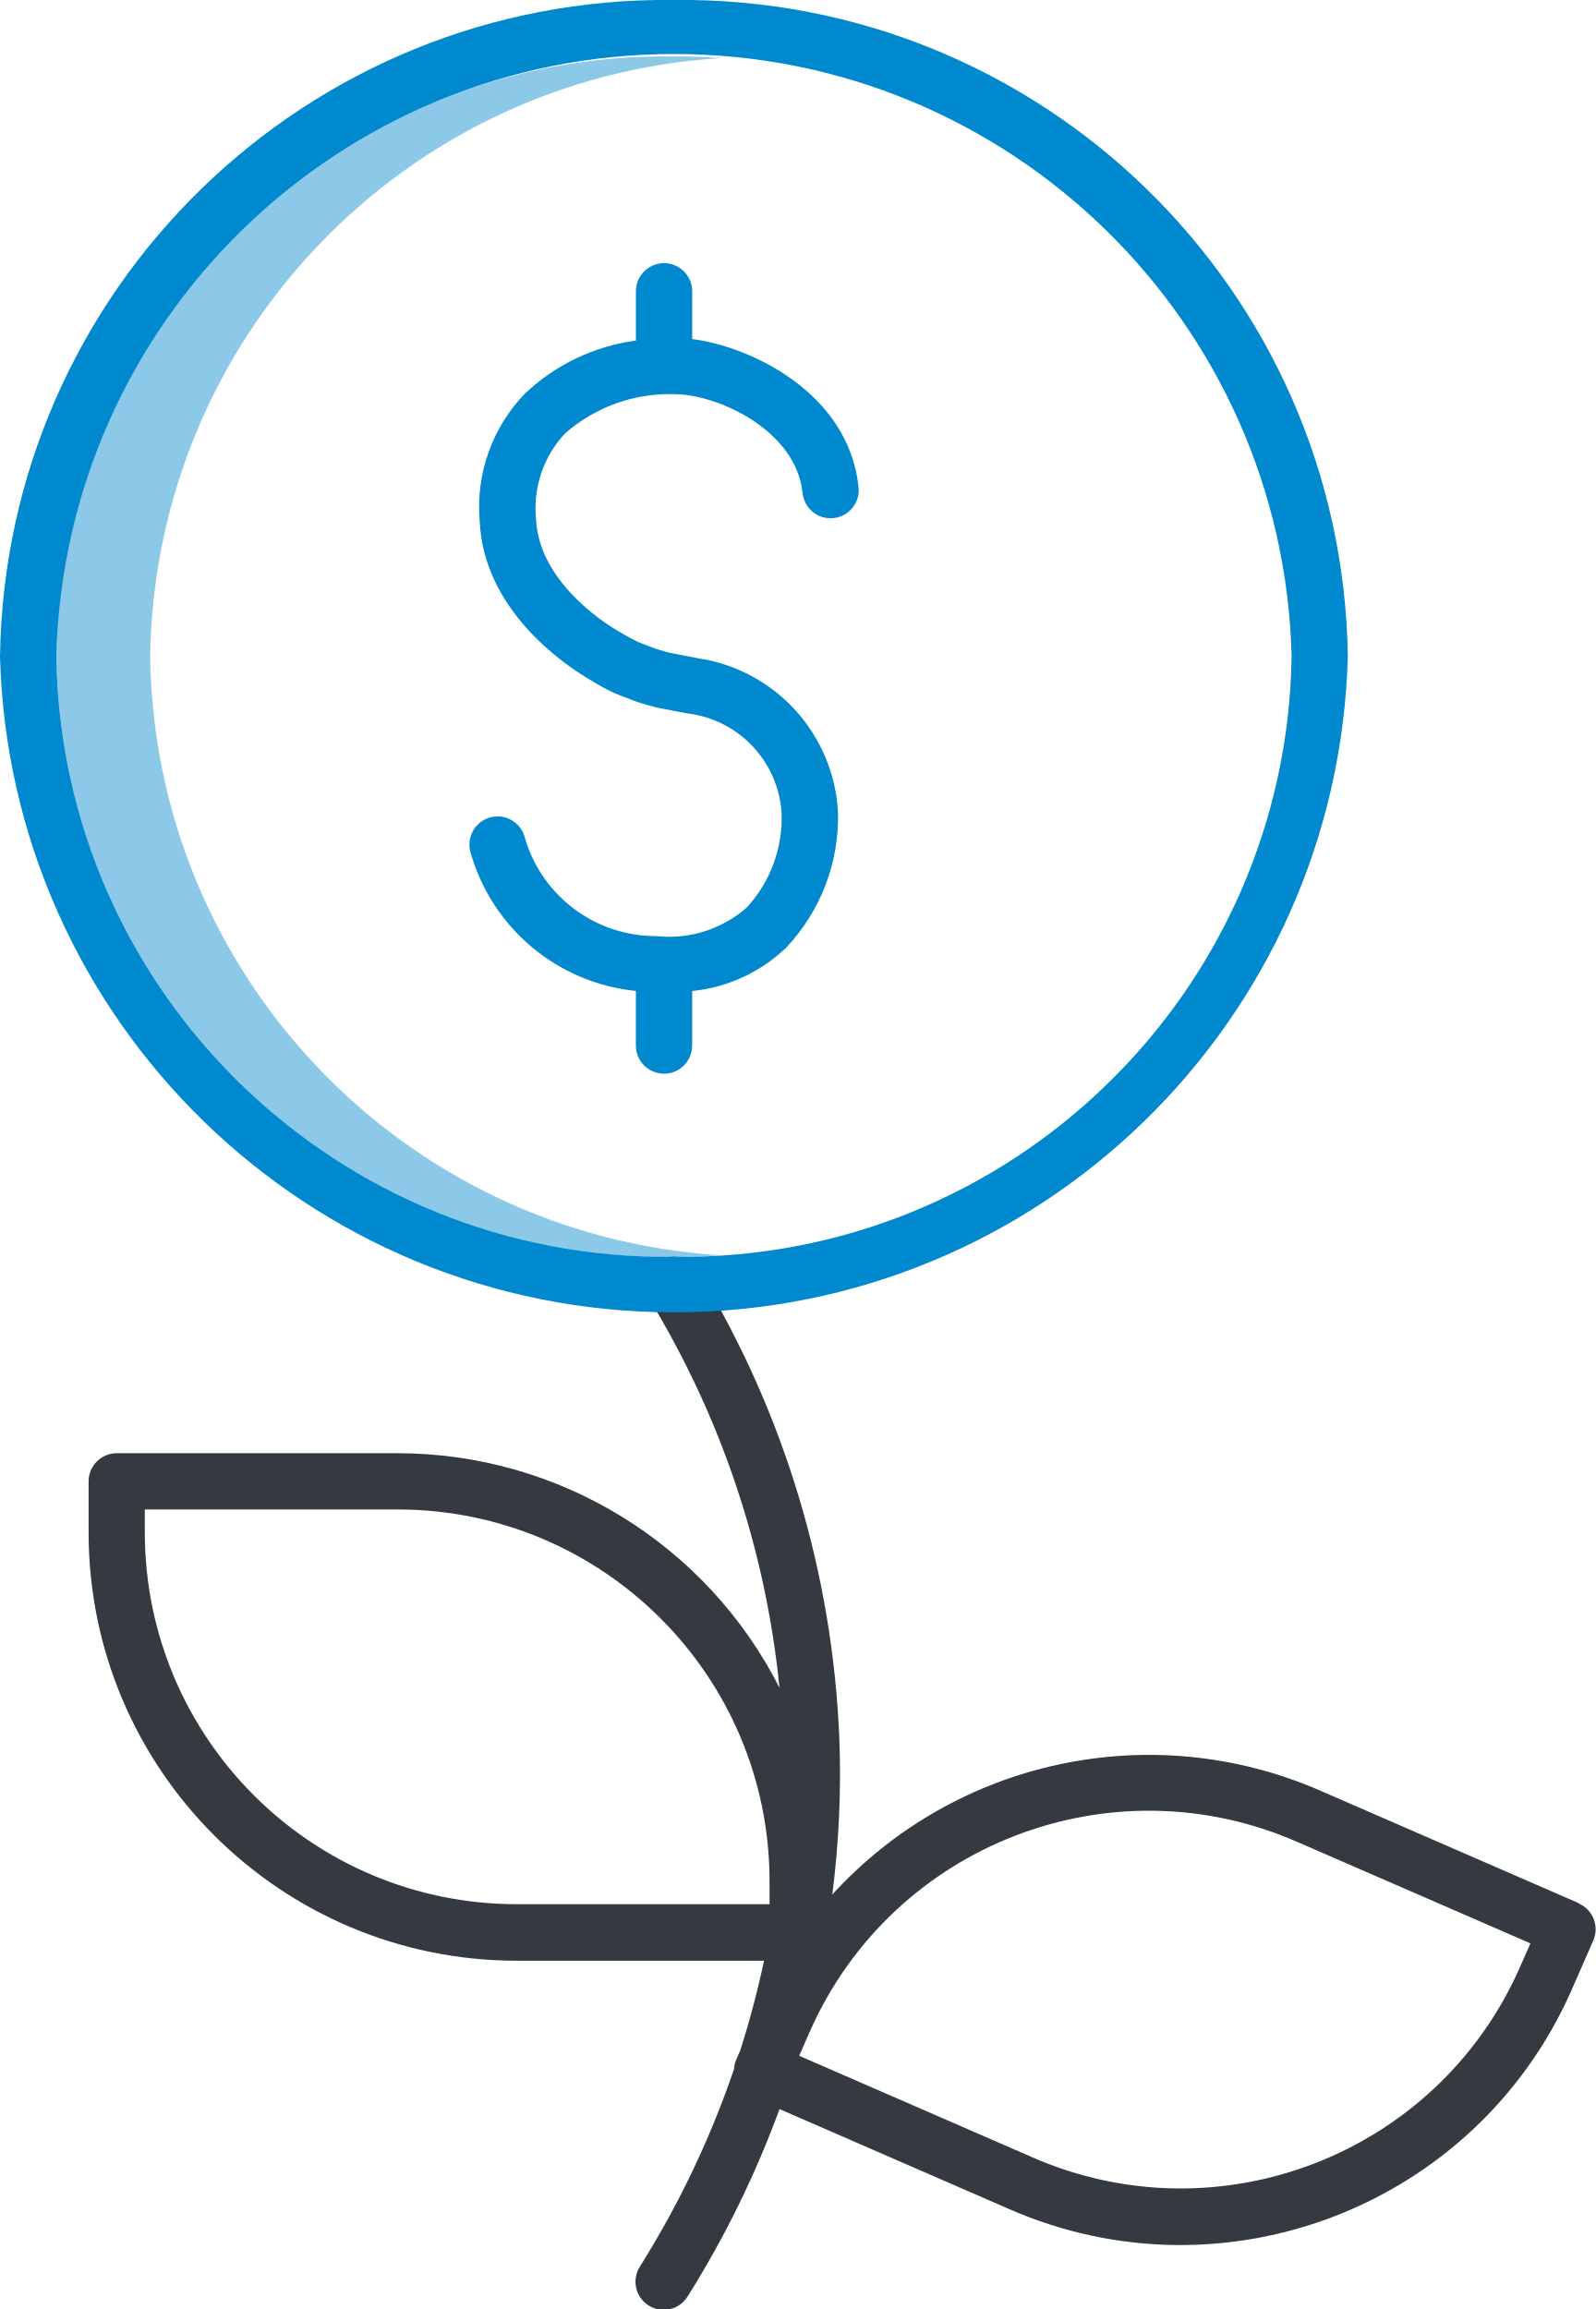
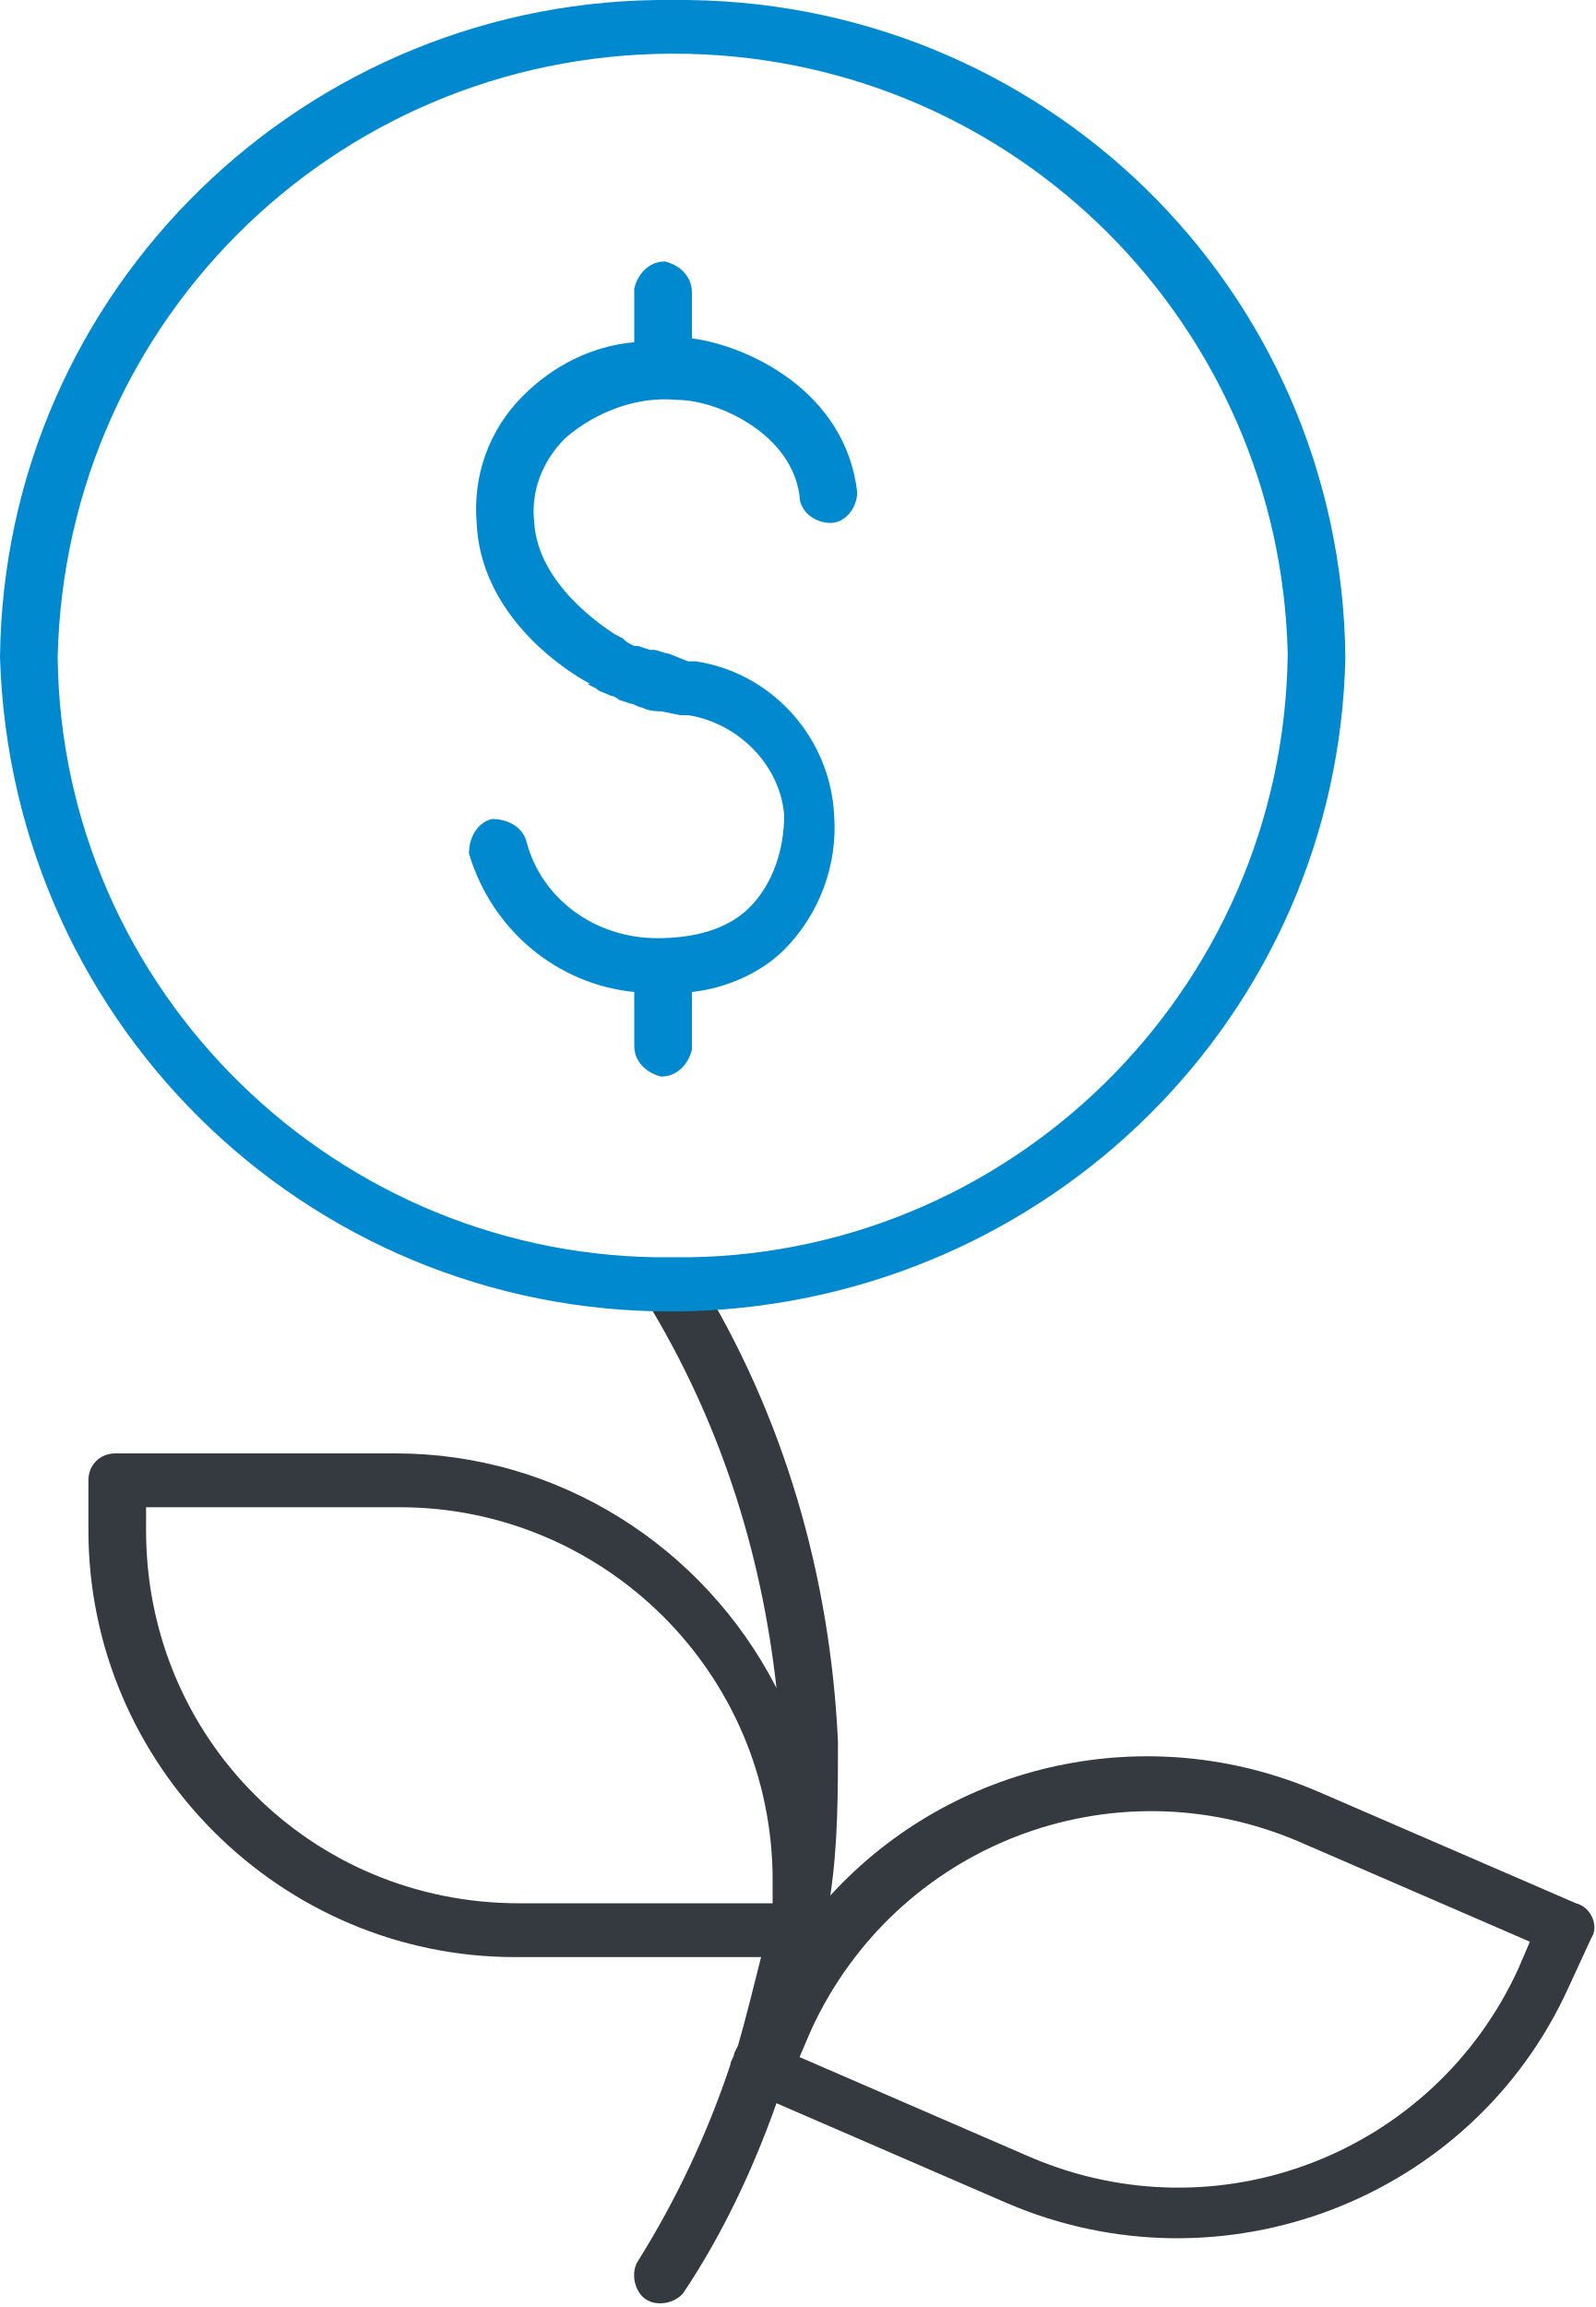
- <svg xmlns="http://www.w3.org/2000/svg" width="41.463" height="60" viewBox="0 0 41.463 60">
+ <svg xmlns="http://www.w3.org/2000/svg" version="1.1" id="Layer_1" x="0px" y="0px" viewBox="0 0 41.5 60" enable-background="new 0 0 41.5 60" xml:space="preserve">
  <g id="weak" transform="translate(-86 -10)">
-     <path id="Path_232" data-name="Path 232" d="M100.439,37.6a15.807,15.807,0,0,1,14.829-15.553q-.6-.045-1.219-.045A15.846,15.846,0,0,0,98,37.6a15.846,15.846,0,0,0,16.049,15.6q.615,0,1.219-.045A15.808,15.808,0,0,1,100.439,37.6Z" transform="translate(-10.537 -10.537)" fill="rgba(0,137,206,0.45)" />
-     <path id="Path_233" data-name="Path 233" d="M143.583,294.592l-6.718-2.924a11.141,11.141,0,0,0-12.679,2.7,24.6,24.6,0,0,0,.185-4.011,25.372,25.372,0,0,0-3.674-12.2.732.732,0,1,0-1.251.76,23.987,23.987,0,0,1,3.368,10.079A11.132,11.132,0,0,0,112.9,282.9h-7.307a.732.732,0,0,0-.732.732v1.336a11.132,11.132,0,0,0,11.12,11.12h6.431c-.175.825-.386,1.606-.62,2.339l-.1.226a.73.73,0,0,0-.06.253,24.538,24.538,0,0,1-2.436,5.115.732.732,0,1,0,1.237.782,25.936,25.936,0,0,0,2.382-4.86l5.971,2.6a11.105,11.105,0,0,0,14.589-5.644l.585-1.335a.732.732,0,0,0-.378-.964Zm-37.261-9.63v-.6H112.9a9.667,9.667,0,0,1,9.656,9.657v.6h-6.576A9.667,9.667,0,0,1,106.322,284.963ZM142.035,296.3a9.627,9.627,0,0,1-12.664,4.89l-6.045-2.632.291-.663a9.627,9.627,0,0,1,12.664-4.889l6.046,2.631Z" transform="translate(-16.559 -235.138)" fill="#343a40" />
-     <g id="Group_39" data-name="Group 39" transform="translate(86 10)">
-       <path id="Path_234" data-name="Path 234" d="M103.512,10A17.31,17.31,0,0,0,86,27.061a17.518,17.518,0,0,0,35.023,0A17.31,17.31,0,0,0,103.512,10Zm0,32.658a15.846,15.846,0,0,1-16.049-15.6,16.055,16.055,0,0,1,32.1,0A15.845,15.845,0,0,1,103.512,42.658Z" transform="translate(-86 -10)" fill="#0089ce" />
-       <path id="Path_235" data-name="Path 235" d="M191.816,68.232V67.025a.732.732,0,1,0-1.463,0v1.253a5.2,5.2,0,0,0-2.874,1.368,4.245,4.245,0,0,0-1.185,3.324c.1,2.28,2.141,3.684,2.78,4.069s.072.045.081.05l.166.1c.118.068.183.106.371.2a2.6,2.6,0,0,0,.244.108l.293.111a2.492,2.492,0,0,0,.255.091c.186.055.365.107.51.134l.473.091.213.041a2.785,2.785,0,0,1,2.46,2.606,3.44,3.44,0,0,1-.9,2.433,3.059,3.059,0,0,1-2.353.75,3.548,3.548,0,0,1-3.413-2.534.732.732,0,1,0-1.422.346,4.986,4.986,0,0,0,4.3,3.612v1.392a.732.732,0,1,0,1.463,0v-1.39a4.126,4.126,0,0,0,2.443-1.127,4.949,4.949,0,0,0,1.347-3.5,4.275,4.275,0,0,0-3.645-4.021l-.211-.041-.481-.093c-.084-.016-.267-.07-.365-.1a1.03,1.03,0,0,1-.112-.04l-.029-.012-.306-.116a1.127,1.127,0,0,1-.1-.046c-.151-.076-.191-.1-.3-.161l-.162-.093-.038-.024-.03-.019c-.334-.2-2-1.279-2.068-2.873a2.842,2.842,0,0,1,.758-2.228,4.133,4.133,0,0,1,2.948-1.012c1.057.044,3.037.933,3.218,2.548a.732.732,0,1,0,1.454-.164c-.273-2.428-2.8-3.627-4.317-3.819Z" transform="translate(-173.829 -59.428)" fill="#0089ce" />
+     <path id="Path_233" fill="#343A40" d="M127,59.5l-6.7-2.9c-4.4-1.9-9.5-0.8-12.7,2.7c0.2-1.3,0.2-2.7,0.2-4   c-0.2-4.3-1.4-8.5-3.7-12.2c-0.2-0.3-0.7-0.5-1-0.3s-0.5,0.7-0.3,1c0,0,0,0,0,0c1.9,3.1,3,6.5,3.4,10.1c-1.9-3.7-5.7-6.1-9.9-6.1   H89c-0.4,0-0.7,0.3-0.7,0.7v1.3c0,6.1,5,11.1,11.1,11.1h6.4c-0.2,0.8-0.4,1.6-0.6,2.3l-0.1,0.2c0,0.1-0.1,0.2-0.1,0.3   c-0.6,1.8-1.4,3.5-2.4,5.1c-0.2,0.3-0.1,0.8,0.2,1c0.3,0.2,0.8,0.1,1-0.2c0,0,0,0,0,0c1-1.5,1.8-3.2,2.4-4.9l6,2.6   c5.6,2.4,12.1-0.1,14.6-5.6l0.6-1.3C127.6,60.1,127.4,59.6,127,59.5C127,59.5,127,59.5,127,59.5L127,59.5z M89.8,49.8v-0.6h6.6   c5.3,0,9.7,4.3,9.7,9.7v0.6h-6.6C94.1,59.5,89.8,55.2,89.8,49.8L89.8,49.8z M125.5,61.2c-2.2,4.8-7.8,7-12.7,4.9l-6-2.6l0.3-0.7   c2.2-4.8,7.8-7,12.7-4.9l6,2.6L125.5,61.2z" />
+     <g id="Group_39" transform="translate(86 10)">
+       <path id="Path_234" fill="#0089CE" d="M17.5,0C8-0.1,0.1,7.5,0,17.1c0.3,9.7,8.3,17.3,18,17c9.3-0.3,16.8-7.7,17-17    C34.9,7.5,27.1-0.1,17.5,0z M17.5,32.7c-8.7,0.1-15.9-6.9-16-15.6C1.7,8.2,9,1.2,17.9,1.4c8.6,0.2,15.4,7.1,15.6,15.6    C33.4,25.8,26.2,32.8,17.5,32.7z" />
+       <path id="Path_235" fill="#0089CE" d="M18,8.8V7.6c0-0.4-0.3-0.7-0.7-0.8c-0.4,0-0.7,0.3-0.8,0.7c0,0,0,0,0,0.1v1.3    c-1.1,0.1-2.1,0.6-2.9,1.4c-0.9,0.9-1.3,2.1-1.2,3.3c0.1,2.3,2.1,3.7,2.8,4.1s0.1,0,0.1,0.1l0.2,0.1c0.1,0.1,0.2,0.1,0.4,0.2    c0.1,0,0.2,0.1,0.2,0.1l0.3,0.1c0.1,0,0.2,0.1,0.3,0.1c0.2,0.1,0.4,0.1,0.5,0.1l0.5,0.1l0.2,0c1.3,0.2,2.4,1.3,2.5,2.6    c0,0.9-0.3,1.8-0.9,2.4c-0.6,0.6-1.5,0.8-2.4,0.8c-1.6,0-3-1-3.4-2.5c-0.1-0.4-0.5-0.6-0.9-0.6c-0.4,0.1-0.6,0.5-0.6,0.9    c0,0,0,0,0,0c0.6,2,2.3,3.4,4.3,3.6v1.4c0,0.4,0.3,0.7,0.7,0.8c0.4,0,0.7-0.3,0.8-0.7c0,0,0,0,0-0.1v-1.4c0.9-0.1,1.8-0.5,2.4-1.1    c0.9-0.9,1.4-2.2,1.3-3.5c-0.1-2-1.6-3.7-3.6-4l-0.2,0L17.4,17c-0.1,0-0.3-0.1-0.4-0.1c0,0-0.1,0-0.1,0l0,0l-0.3-0.1    c0,0-0.1,0-0.1,0c-0.2-0.1-0.2-0.1-0.3-0.2l-0.2-0.1l0,0l0,0c-0.3-0.2-2-1.3-2.1-2.9c-0.1-0.8,0.2-1.6,0.8-2.2    c0.8-0.7,1.9-1.1,2.9-1c1.1,0,3,0.9,3.2,2.5c0,0.4,0.4,0.7,0.8,0.7c0.4,0,0.7-0.4,0.7-0.8c0,0,0,0,0,0C22,10.2,19.5,9,18,8.8    L18,8.8z" />
    </g>
  </g>
</svg>
